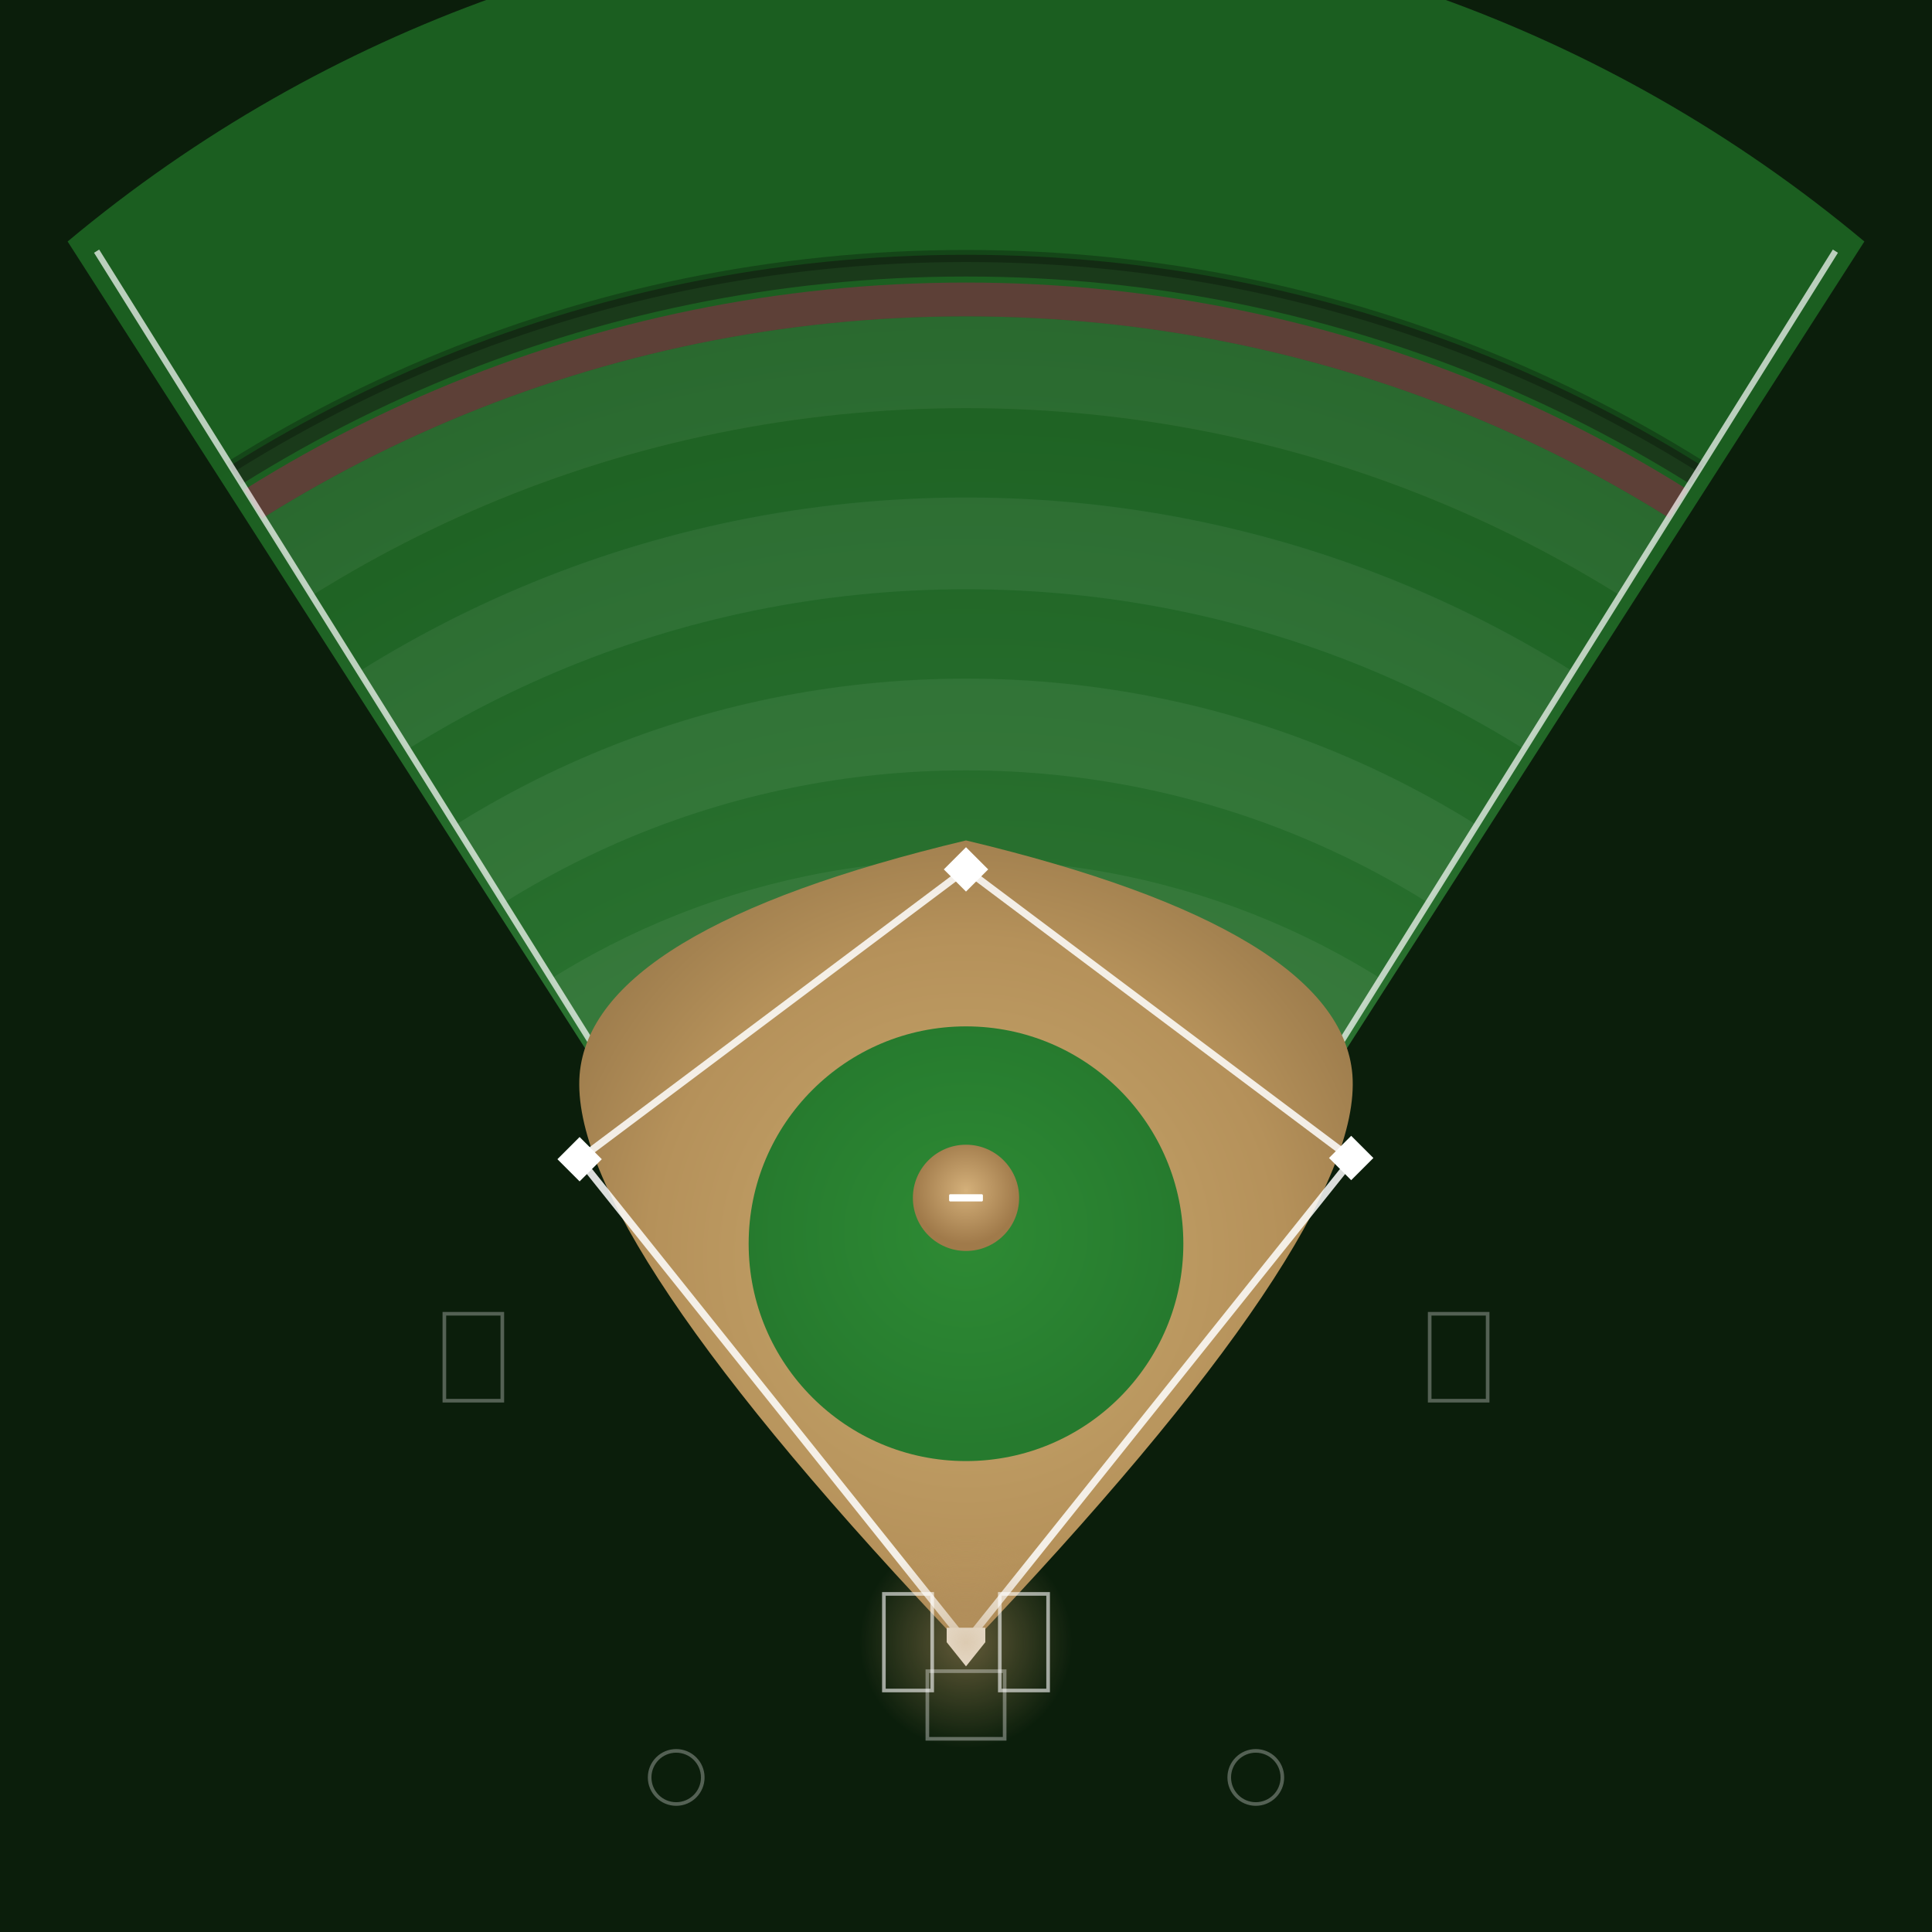
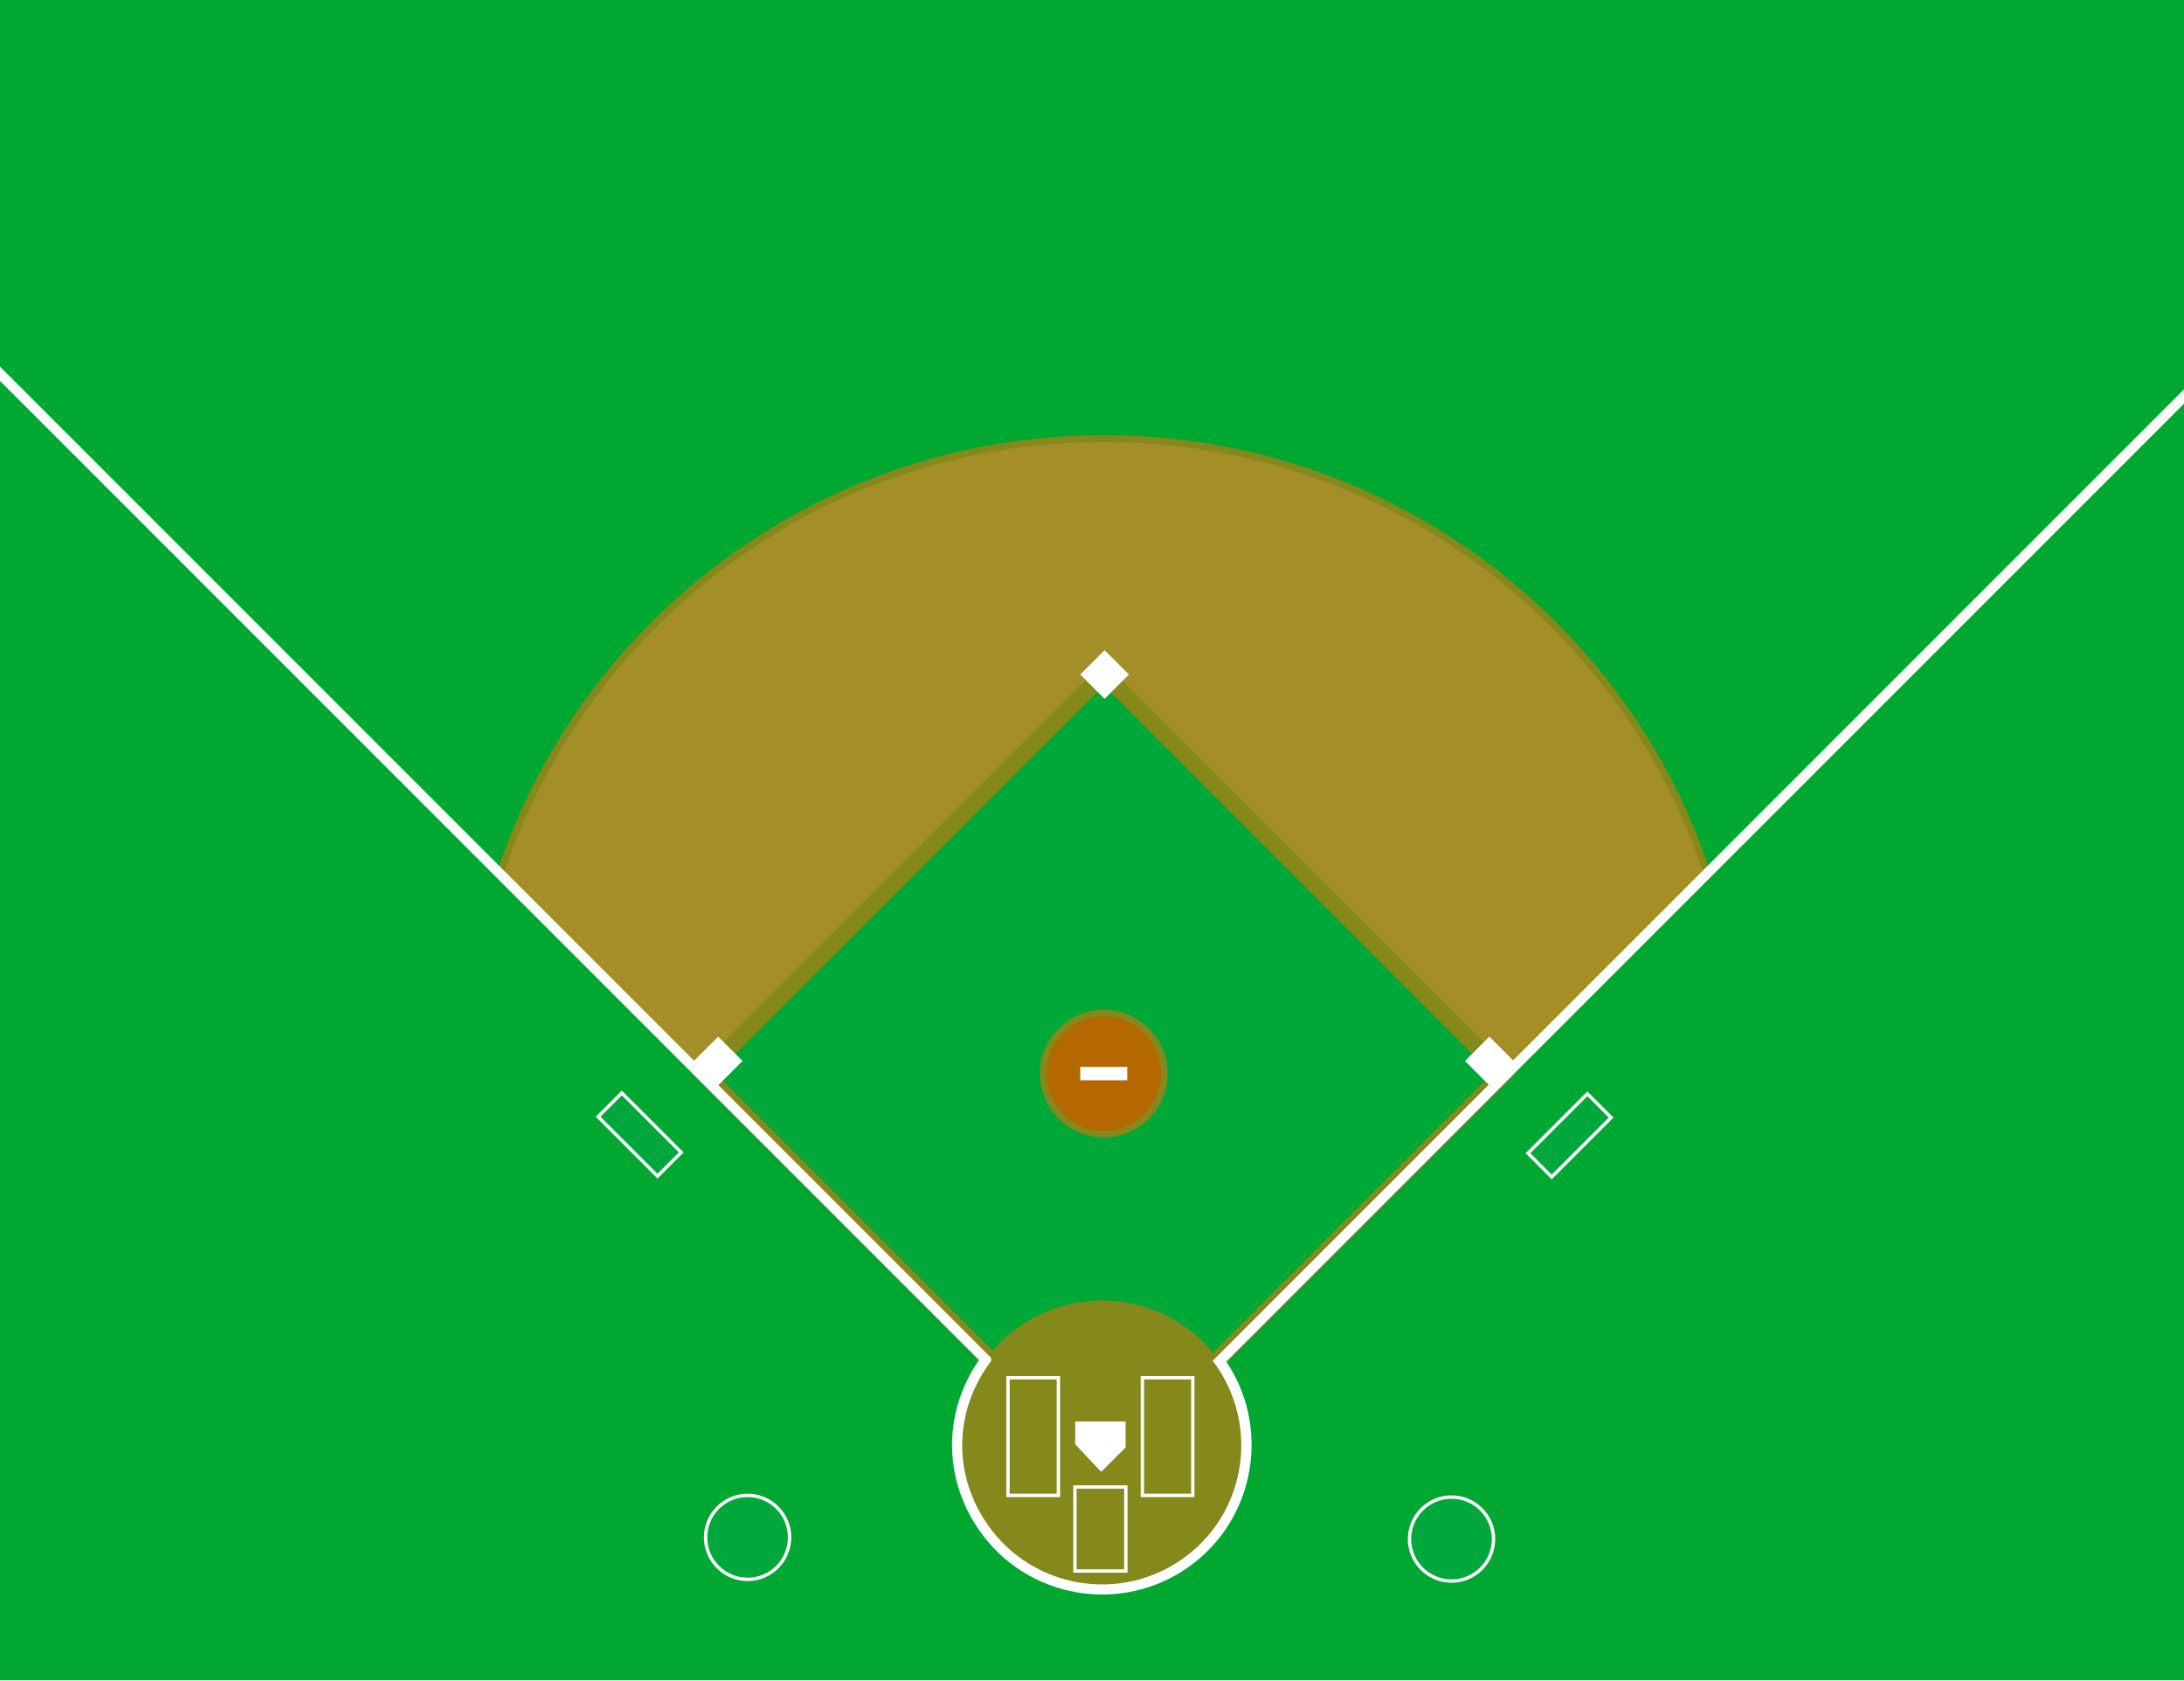
- <svg xmlns="http://www.w3.org/2000/svg" viewBox="0 0 800 800" width="800" height="800">
-   <defs>
-     <radialGradient id="grassGrad" cx="400" cy="680" r="580" gradientUnits="userSpaceOnUse">
-       <stop offset="0%" stop-color="#2e7d32" />
-       <stop offset="50%" stop-color="#2a7230" />
-       <stop offset="100%" stop-color="#1b5e20" />
-     </radialGradient>
-     <radialGradient id="dirtGrad" cx="400" cy="520" r="220" gradientUnits="userSpaceOnUse">
-       <stop offset="0%" stop-color="#c9a96e" />
-       <stop offset="60%" stop-color="#b5915a" />
-       <stop offset="100%" stop-color="#8d6e43" />
-     </radialGradient>
-     <radialGradient id="infieldGrass" cx="400" cy="510" r="90" gradientUnits="userSpaceOnUse">
-       <stop offset="0%" stop-color="#2e8b34" />
-       <stop offset="100%" stop-color="#267a2e" />
-     </radialGradient>
-     <radialGradient id="moundGrad" cx="400" cy="493" r="22" gradientUnits="userSpaceOnUse">
-       <stop offset="0%" stop-color="#d4b07a" />
-       <stop offset="100%" stop-color="#a07a4a" />
-     </radialGradient>
-     <radialGradient id="homeDirt" cx="400" cy="680" r="44" gradientUnits="userSpaceOnUse">
-       <stop offset="0%" stop-color="rgba(185,150,100,0.5)" />
-       <stop offset="100%" stop-color="rgba(185,150,100,0)" />
-     </radialGradient>
-     <radialGradient id="warningTrack" cx="400" cy="680" r="560" gradientUnits="userSpaceOnUse">
-       <stop offset="93%" stop-color="transparent" />
-       <stop offset="94%" stop-color="#6d5237" />
-       <stop offset="97%" stop-color="#5d4037" />
-       <stop offset="100%" stop-color="transparent" />
-     </radialGradient>
-     <clipPath id="fieldClip">
-       <path d="M400,680 L40,105 A575,575 0 0,1 760,105 Z" />
-     </clipPath>
-     <pattern id="mowLines" x="0" y="0" width="800" height="800" patternUnits="userSpaceOnUse">
-       <g opacity="0.06" clip-path="url(#fieldClip)">
-         <circle cx="400" cy="680" r="80" fill="none" stroke="#fff" stroke-width="38" />
-         <circle cx="400" cy="680" r="155" fill="none" stroke="#fff" stroke-width="38" />
-         <circle cx="400" cy="680" r="230" fill="none" stroke="#fff" stroke-width="38" />
-         <circle cx="400" cy="680" r="305" fill="none" stroke="#fff" stroke-width="38" />
-         <circle cx="400" cy="680" r="380" fill="none" stroke="#fff" stroke-width="38" />
-         <circle cx="400" cy="680" r="455" fill="none" stroke="#fff" stroke-width="38" />
-         <circle cx="400" cy="680" r="530" fill="none" stroke="#fff" stroke-width="38" />
-       </g>
-     </pattern>
+ <svg xmlns="http://www.w3.org/2000/svg" width="650" height="500" id="svg2" version="1.0">
+   <defs id="defs4">
+     <marker orient="auto" refY="0.0" refX="0.0" id="StopM" style="overflow:visible">
+       <path id="path2905" d="M 0.0,5.65 L 0.0,-5.65" style="fill:none;fill-opacity:0.75;fill-rule:evenodd;stroke:#000000;stroke-width:1.0pt" transform="scale(0.4)" />
+     </marker>
+     <marker orient="auto" refY="0.0" refX="0.0" id="StopL" style="overflow:visible">
+       <path id="path2908" d="M 0.0,5.65 L 0.0,-5.65" style="fill:none;fill-opacity:0.75;fill-rule:evenodd;stroke:#000000;stroke-width:1.0pt" transform="scale(0.8)" />
+     </marker>
  </defs>
-   <rect width="800" height="800" fill="#0b1e0b" />
-   <path d="M400,680 L28,100 A580,580 0 0,1 772,100 L400,680 Z" fill="url(#grassGrad)" />
-   <g clip-path="url(#fieldClip)">
-     <g opacity="0.06">
-       <path d="M400,680 m0,-80 a80,80 0 1,0 0.01,0" fill="none" stroke="#fff" stroke-width="38" />
-       <path d="M400,680 m0,-155 a155,155 0 1,0 0.01,0" fill="none" stroke="#fff" stroke-width="38" />
-       <path d="M400,680 m0,-230 a230,230 0 1,0 0.01,0" fill="none" stroke="#fff" stroke-width="38" />
-       <path d="M400,680 m0,-305 a305,305 0 1,0 0.01,0" fill="none" stroke="#fff" stroke-width="38" />
-       <path d="M400,680 m0,-380 a380,380 0 1,0 0.01,0" fill="none" stroke="#fff" stroke-width="38" />
-       <path d="M400,680 m0,-455 a455,455 0 1,0 0.01,0" fill="none" stroke="#fff" stroke-width="38" />
-       <path d="M400,680 m0,-530 a530,530 0 1,0 0.01,0" fill="none" stroke="#fff" stroke-width="38" />
-     </g>
+   <g id="layer1">
+     <path style="fill:#00a831;fill-opacity:1;fill-rule:evenodd;stroke:none;stroke-width:1px;stroke-linecap:butt;stroke-linejoin:miter;stroke-opacity:1" d="M 150,500 L 0,500 L 0,0 L 650,0 L 650,500 L 508,500 L 150,500 z " id="path2807" />
+     <path style="opacity:1;fill:#a48e28;fill-opacity:1;stroke:#85881b;stroke-width:1.044;stroke-linecap:butt;stroke-linejoin:bevel;stroke-miterlimit:4;stroke-dasharray:none;stroke-opacity:1" id="path1874" d="M 205,752.362 A 95,95 0 0 1 395,752.362" transform="matrix(1.989102,0,0,1.978205,-268.2308,-1169.879)" />
+     <path style="fill:#00a831;fill-opacity:1;fill-rule:evenodd;stroke:none;stroke-width:1px;stroke-linecap:butt;stroke-linejoin:miter;stroke-opacity:1" d="M 328.5,439.483 L 538.5,229.483 L 538.5,439.483 L 328.5,439.483 z " id="path2795" />
+     <path style="fill:#00a831;fill-opacity:1;fill-rule:evenodd;stroke:none;stroke-width:1px;stroke-linecap:butt;stroke-linejoin:miter;stroke-opacity:1" d="M 328.5,439.483 L 124.5,235.483 L 123.5,439.483 L 328.5,439.483 z " id="path2793" />
+     <rect style="opacity:1;fill:#00a837;fill-opacity:1;stroke:#85881b;stroke-width:5;stroke-linecap:butt;stroke-linejoin:miter;stroke-miterlimit:4;stroke-dasharray:none;stroke-opacity:1" id="rect2765" width="168.315" height="168.315" x="-77.781" y="374.036" transform="matrix(0.707107,-0.707107,0.707107,0.707107,0,0)" />
+     <path style="opacity:1;fill:#85881b;fill-opacity:1;stroke:none;stroke-width:1;stroke-linecap:butt;stroke-linejoin:miter;stroke-miterlimit:4;stroke-dasharray:none;stroke-opacity:1" id="path2816" d="M 371 430 A 43 43 0 1 1  285,430 A 43 43 0 1 1  371 430 z" />
+     <path style="opacity:1;fill:#b56700;fill-opacity:1;stroke:#85881b;stroke-width:2;stroke-linecap:round;stroke-linejoin:round;stroke-miterlimit:4;stroke-dasharray:none;stroke-opacity:1" id="path1876" d="M 318 752.362 A 18 18 0 1 1  282,752.362 A 18 18 0 1 1  318 752.362 z" transform="translate(28.5,-432.8794)" />
+     <path style="fill:none;fill-opacity:0.75;fill-rule:evenodd;stroke:white;stroke-width:3.01;stroke-linecap:square;stroke-linejoin:miter;stroke-miterlimit:4;stroke-dasharray:none;stroke-opacity:1" d="M 363.01,405 C 650.377,117.622 650.377,117.622 650.377,117.622" id="path2789" />
+     <path style="fill:none;fill-opacity:0.75;fill-rule:evenodd;stroke:white;stroke-width:3;stroke-linecap:butt;stroke-linejoin:miter;stroke-miterlimit:4;stroke-dasharray:none;stroke-opacity:1" d="M 293.77,405 C -2.109,109.121 -2.109,109.121 -2.109,109.121" id="path2791" />
+     <rect style="opacity:1;fill:white;fill-opacity:1;stroke:none;stroke-width:3;stroke-linecap:butt;stroke-linejoin:miter;stroke-miterlimit:4;stroke-dasharray:none;stroke-opacity:1" id="rect2799" width="10.243" height="10.243" x="369.269" y="66.991" transform="matrix(0.707107,0.707107,-0.707107,0.707107,0,0)" />
+     <rect style="opacity:1;fill:white;fill-opacity:1;stroke:none;stroke-width:3;stroke-linecap:butt;stroke-linejoin:miter;stroke-miterlimit:4;stroke-dasharray:none;stroke-opacity:1" id="rect2801" width="10.243" height="10.243" x="531.56" y="-95.3" transform="matrix(0.707107,0.707107,-0.707107,0.707107,0,0)" />
+     <rect style="opacity:1;fill:white;fill-opacity:1;stroke:none;stroke-width:3;stroke-linecap:butt;stroke-linejoin:miter;stroke-miterlimit:4;stroke-dasharray:none;stroke-opacity:1" id="rect2803" width="10.243" height="10.243" x="369.269" y="-95.643" transform="matrix(0.707107,0.707107,-0.707107,0.707107,0,0)" />
+     <rect style="opacity:1;fill:white;fill-opacity:1;stroke:none;stroke-width:3;stroke-linecap:butt;stroke-linejoin:miter;stroke-miterlimit:4;stroke-dasharray:none;stroke-opacity:1" id="rect2805" width="14" height="4" x="321.5" y="317.483" />
+     <path style="fill:white;fill-opacity:1;stroke:none;stroke-width:3;stroke-linecap:butt;stroke-linejoin:miter;stroke-miterlimit:4;stroke-opacity:1" d="M 320,423 L 335,423 L 335,430.749 L 327.728,438 L 320,429.781 L 320,423 z " id="rect2809" />
+     <rect style="opacity:1;fill:#85881b;fill-opacity:1;stroke:white;stroke-width:1;stroke-linecap:butt;stroke-linejoin:miter;stroke-miterlimit:4;stroke-dasharray:none;stroke-opacity:1" id="rect2812" width="15" height="35" x="340" y="410" />
+     <rect style="opacity:1;fill:#85881b;fill-opacity:1;stroke:white;stroke-width:1;stroke-linecap:butt;stroke-linejoin:miter;stroke-miterlimit:4;stroke-dasharray:none;stroke-opacity:1" id="rect2814" width="15" height="35" x="300" y="410" />
+     <rect style="opacity:1;fill:#85881b;fill-opacity:1;stroke:white;stroke-width:1;stroke-linecap:butt;stroke-linejoin:miter;stroke-miterlimit:4;stroke-dasharray:none;stroke-opacity:1" id="rect2820" width="15.15" height="25.01" x="319.925" y="442.5" />
+     <rect style="opacity:1;fill:#00a83b;fill-opacity:1;stroke:white;stroke-width:1;stroke-linecap:butt;stroke-linejoin:miter;stroke-miterlimit:4;stroke-dasharray:none;stroke-opacity:1" id="rect3044" width="10" height="25" x="-109.122" y="360.852" transform="matrix(0.707107,-0.707107,0.707107,0.707107,0,0)" />
+     <rect style="opacity:1;fill:#00a83b;fill-opacity:1;stroke:white;stroke-width:1;stroke-linecap:butt;stroke-linejoin:miter;stroke-miterlimit:4;stroke-dasharray:none;stroke-opacity:1" id="rect3050" width="10" height="25" x="-574.221" y="78.894" transform="matrix(-0.707107,-0.707107,0.707107,-0.707107,0,0)" />
+     <path style="opacity:1;fill:#00a83b;fill-opacity:1;stroke:white;stroke-width:1;stroke-linecap:butt;stroke-linejoin:miter;stroke-miterlimit:4;stroke-dasharray:none;stroke-opacity:1" id="path3068" d="M 235 457.5 A 12.5 12.5 0 1 1  210,457.5 A 12.5 12.5 0 1 1  235 457.5 z" />
+     <path style="opacity:1;fill:#00a83b;fill-opacity:1;stroke:white;stroke-width:1;stroke-linecap:butt;stroke-linejoin:miter;stroke-miterlimit:4;stroke-dasharray:none;stroke-opacity:1" id="path3074" d="M 235 457.5 A 12.5 12.5 0 1 1  210,457.5 A 12.5 12.5 0 1 1  235 457.5 z" transform="translate(209.5,0.5)" />
+     <path style="opacity:1;fill:white;fill-opacity:1;stroke:none;stroke-width:3;stroke-linecap:butt;stroke-linejoin:miter;stroke-miterlimit:4;stroke-dasharray:none;stroke-opacity:1" d="M 295,405 C 295.151,402.743 293.188,403.979 292.281,403.469 C 280.626,419.162 280.357,439.683 291.625,455.656 C 305.775,475.715 333.597,480.525 353.656,466.375 C 373.715,452.225 378.525,424.403 364.375,404.344 L 361,405 C 362.656,407.375 361,405 362.656,407.375 L 293.875,406.531 L 295,405 z M 293.875,406.531 L 362.656,407.375 C 374.8,425.991 370.25,450.988 351.938,463.906 C 333.205,477.121 307.308,472.67 294.094,453.938 C 283.828,439.384 283.84,421.056 293.875,406.531 z " id="path3120" />
  </g>
-   <g clip-path="url(#fieldClip)">
-     <circle cx="400" cy="680" r="556" fill="none" stroke="#5d4037" stroke-width="14" />
-   </g>
-   <g clip-path="url(#fieldClip)">
-     <circle cx="400" cy="680" r="570" fill="none" stroke="#1a3a1a" stroke-width="9" />
-     <circle cx="400" cy="680" r="574" fill="none" stroke="rgba(0,0,0,0.25)" stroke-width="5" />
-   </g>
-   <line x1="400" y1="680" x2="40" y2="104" stroke="rgba(255,255,255,0.7)" stroke-width="2.5" />
-   <line x1="400" y1="680" x2="760" y2="104" stroke="rgba(255,255,255,0.7)" stroke-width="2.5" />
-   <path d="M400,683            Q565,510 560,445            Q555,385 400,348            Q245,385 240,445            Q235,510 400,683 Z" fill="url(#dirtGrad)" />
-   <circle cx="400" cy="515" r="90" fill="url(#infieldGrass)" />
-   <polygon points="400,680 560,480 400,360 240,480" fill="none" stroke="rgba(255,255,255,0.85)" stroke-width="3" />
-   <circle cx="400" cy="496" r="22" fill="url(#moundGrad)" />
-   <rect x="393" y="494.5" width="14" height="3" fill="#ffffff" rx="0.5" />
-   <rect x="553" y="473" width="13" height="13" fill="#ffffff" transform="rotate(45,559.5,479.5)" />
-   <rect x="393.5" y="353.5" width="13" height="13" fill="#ffffff" transform="rotate(45,400,360)" />
-   <rect x="233.5" y="473.5" width="13" height="13" fill="#ffffff" transform="rotate(45,240,480)" />
-   <polygon points="400,690 392,680 392,674 408,674 408,680" fill="#ffffff" />
-   <circle cx="400" cy="680" r="44" fill="url(#homeDirt)" />
-   <rect x="366" y="660" width="20" height="40" fill="none" stroke="rgba(255,255,255,0.6)" stroke-width="1.5" />
-   <rect x="414" y="660" width="20" height="40" fill="none" stroke="rgba(255,255,255,0.6)" stroke-width="1.5" />
-   <rect x="384" y="692" width="32" height="28" fill="none" stroke="rgba(255,255,255,0.35)" stroke-width="1.5" />
-   <rect x="592" y="544" width="24" height="36" fill="none" stroke="rgba(255,255,255,0.3)" stroke-width="1.5" />
-   <rect x="184" y="544" width="24" height="36" fill="none" stroke="rgba(255,255,255,0.3)" stroke-width="1.5" />
-   <circle cx="280" cy="736" r="11" fill="none" stroke="rgba(255,255,255,0.3)" stroke-width="1.5" />
-   <circle cx="520" cy="736" r="11" fill="none" stroke="rgba(255,255,255,0.3)" stroke-width="1.5" />
</svg>
